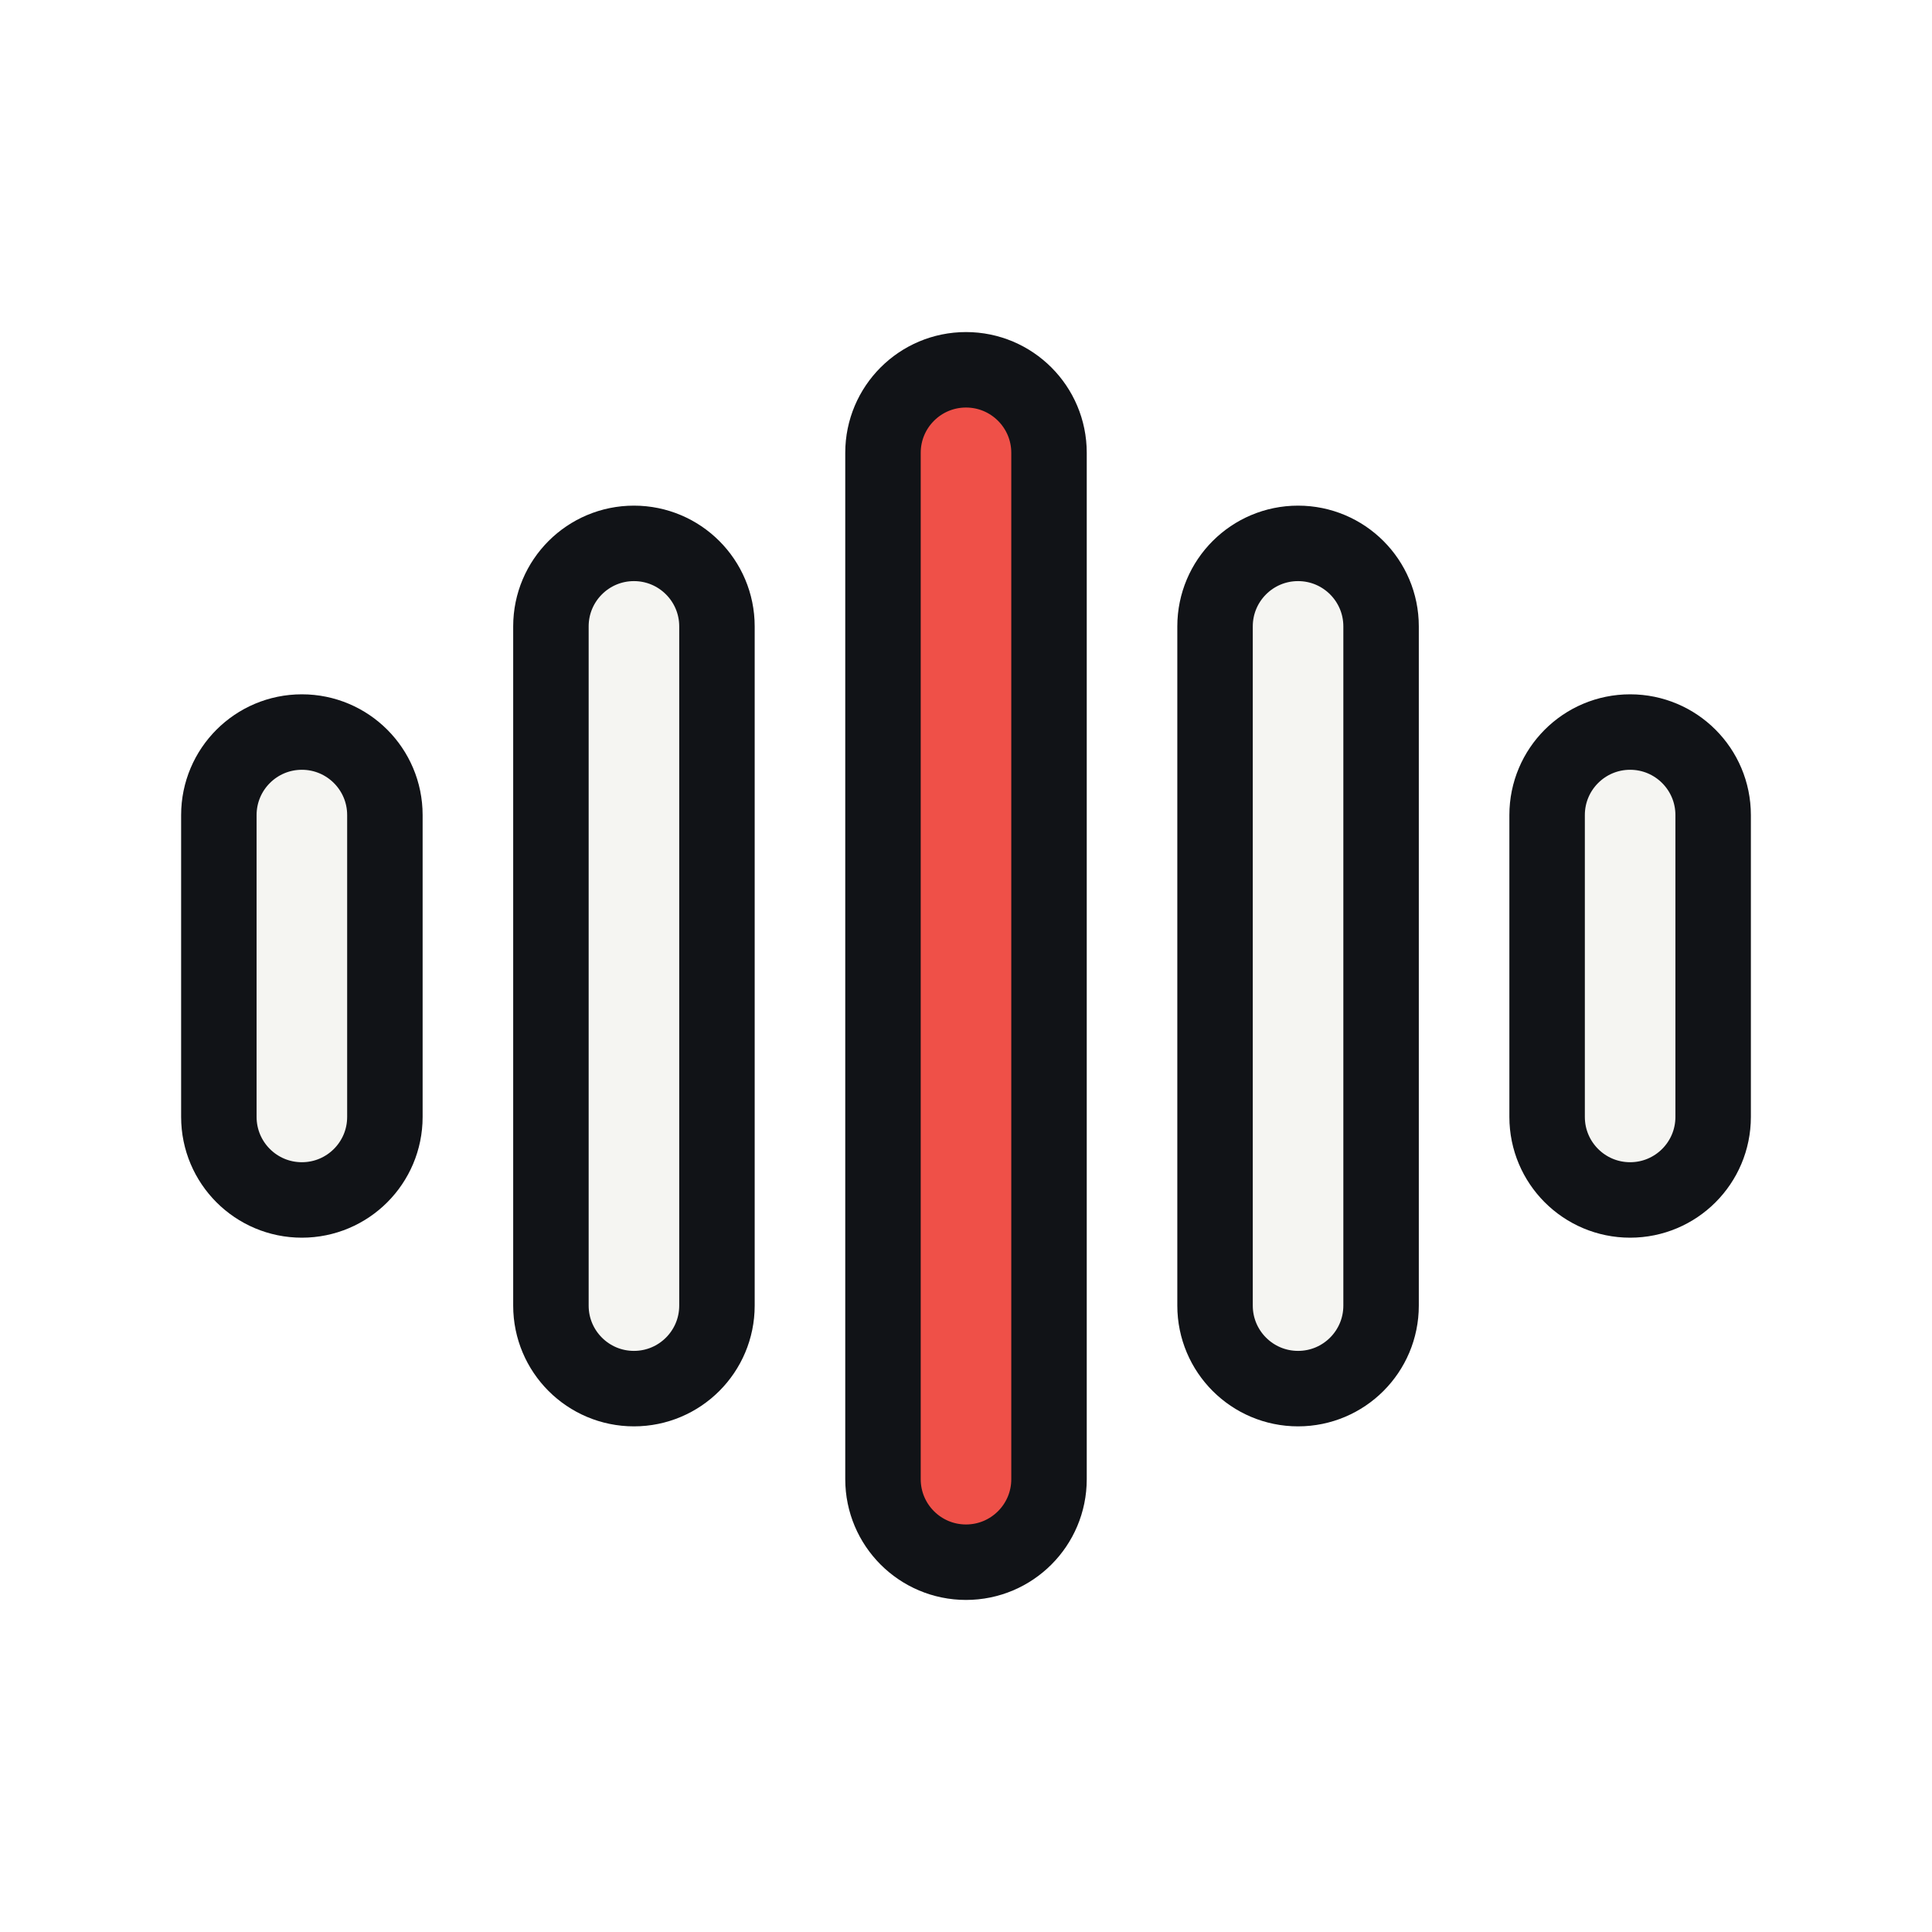
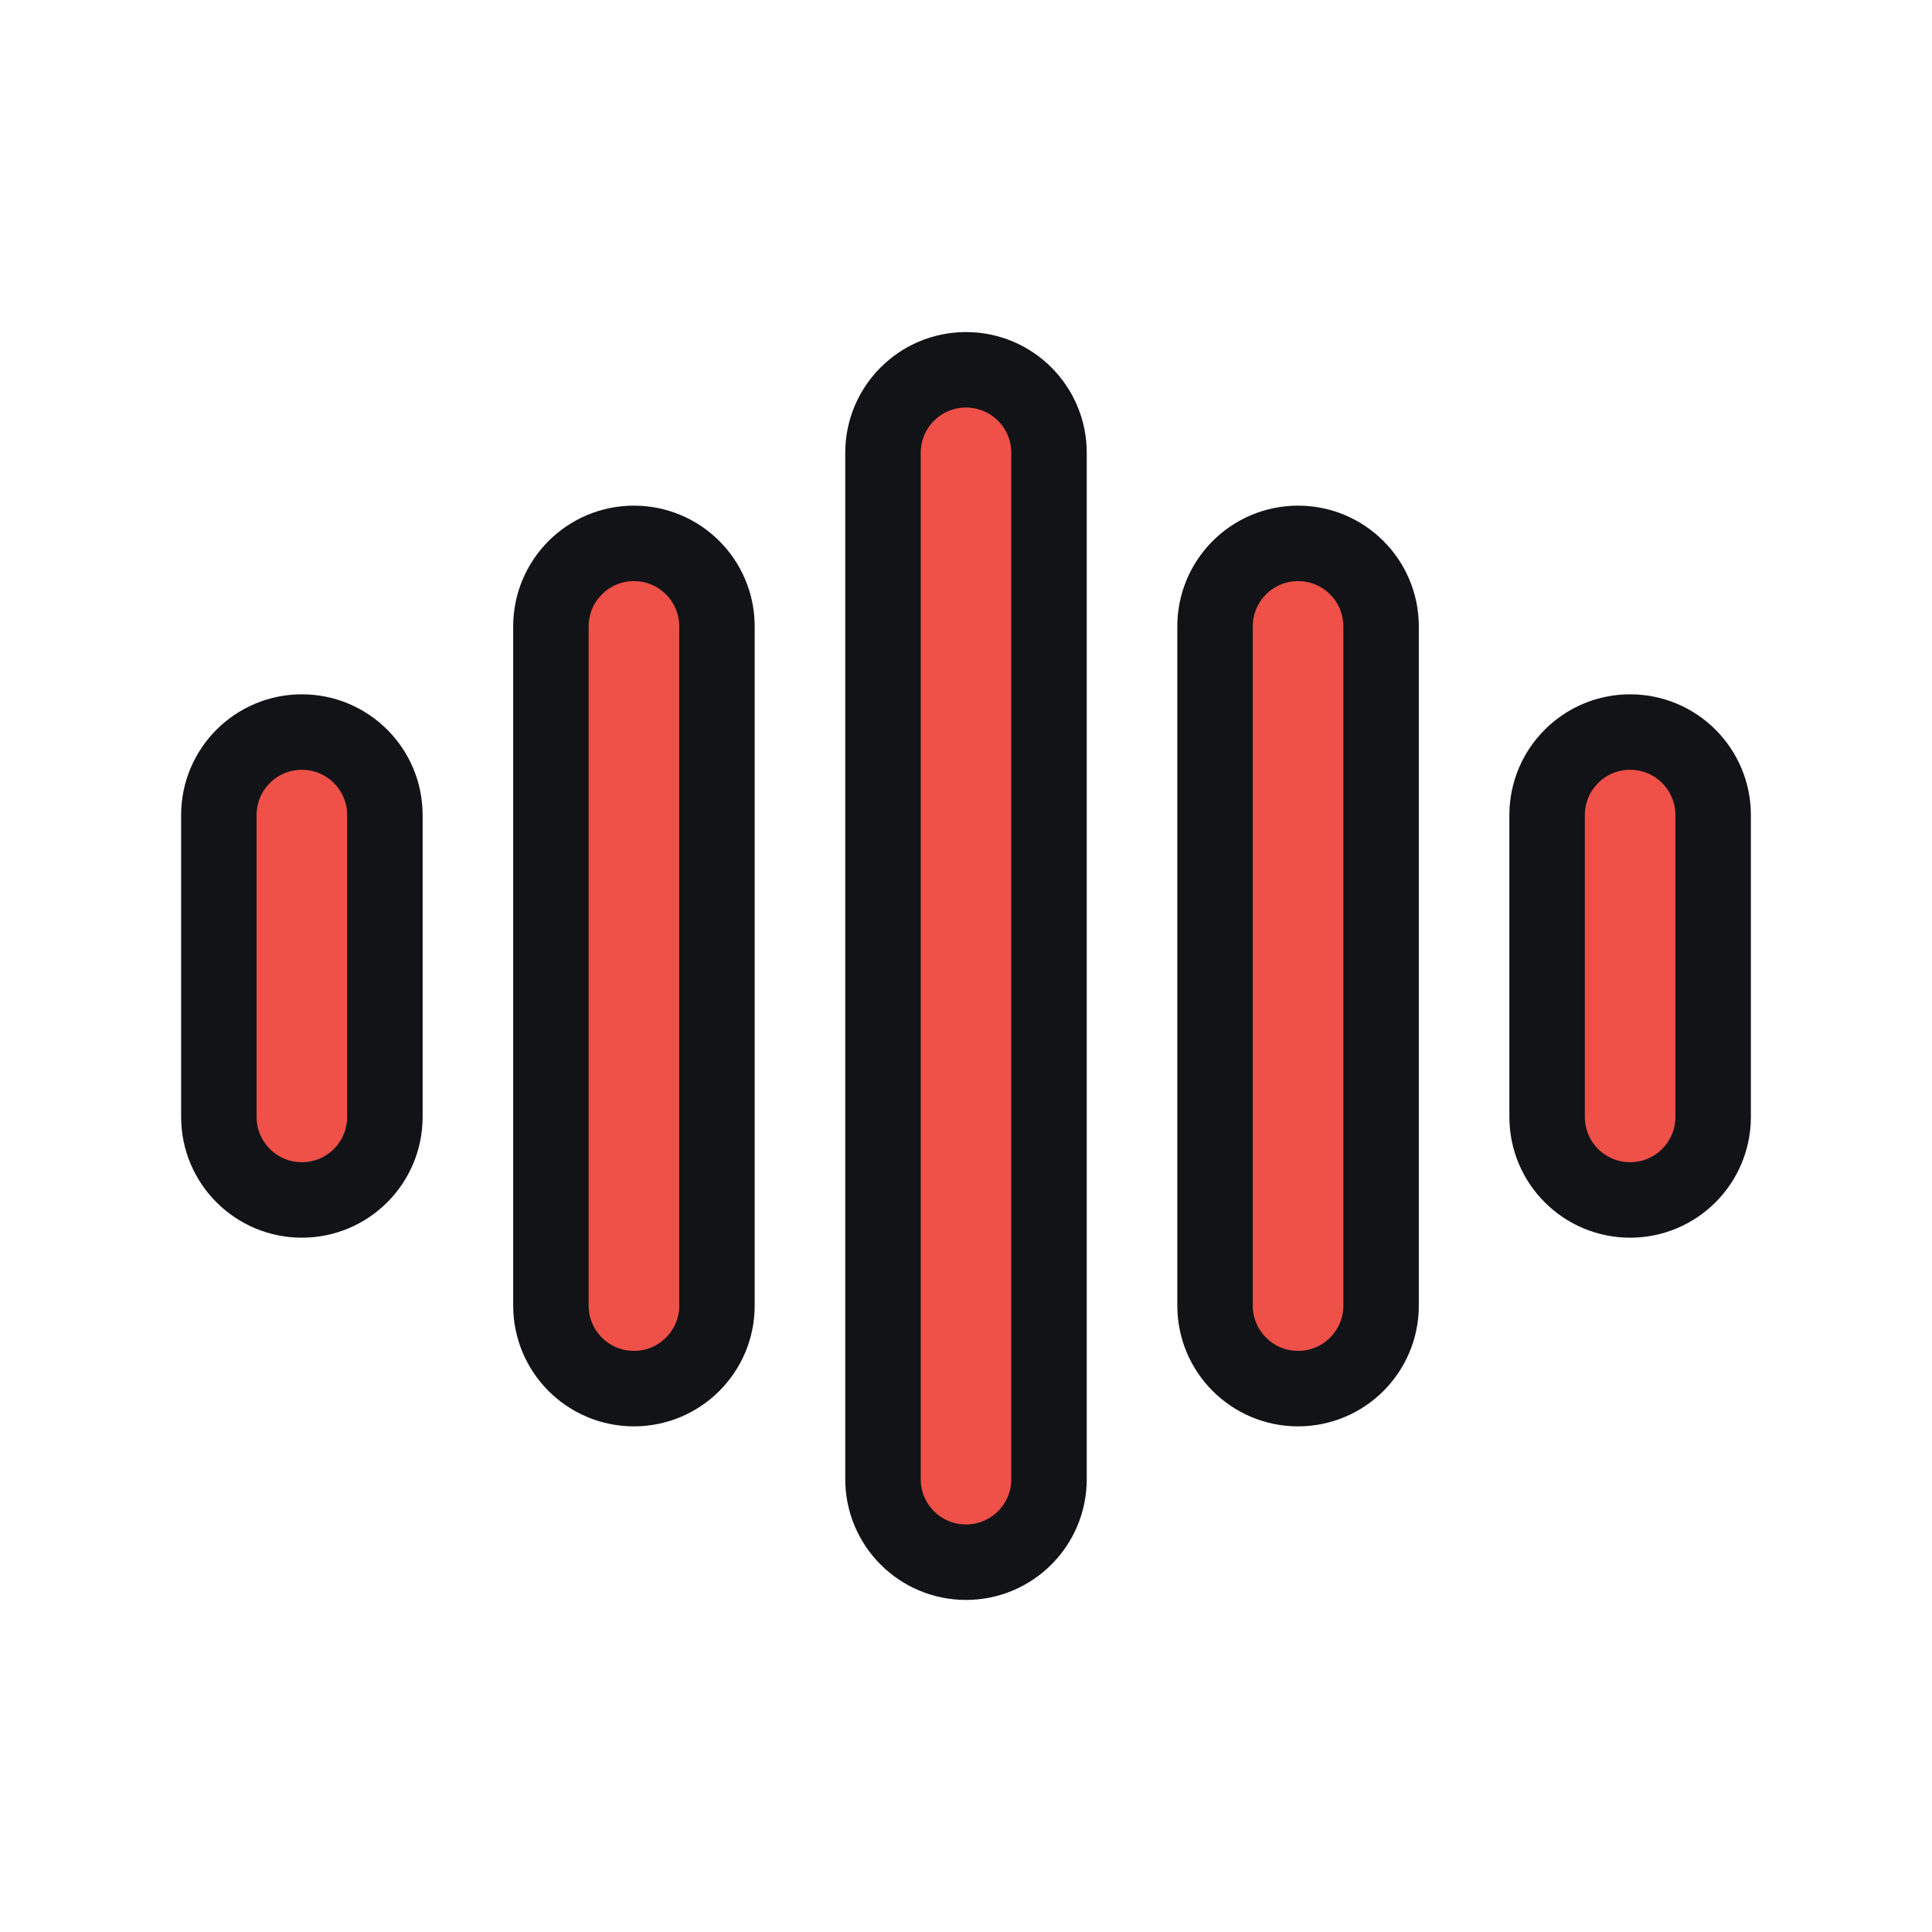
<svg xmlns="http://www.w3.org/2000/svg" viewBox="0 0 256 256">
  <g stroke="#111317" stroke-width="10">
-     <rect x="29" y="97" width="22" height="62" rx="11" fill="#f5f5f2" />
-     <rect x="73" y="72" width="22" height="112" rx="11" fill="#f5f5f2" />
+     <rect x="29" y="97" width="22" height="62" rx="11" fill="#ef5048" />
+     <rect x="73" y="72" width="22" height="112" rx="11" fill="#ef5048" />
    <rect x="117" y="49" width="22" height="158" rx="11" fill="#ef5048" />
-     <rect x="161" y="72" width="22" height="112" rx="11" fill="#f5f5f2" />
-     <rect x="205" y="97" width="22" height="62" rx="11" fill="#f5f5f2" />
+     <rect x="161" y="72" width="22" height="112" rx="11" fill="#ef5048" />
+     <rect x="205" y="97" width="22" height="62" rx="11" fill="#ef5048" />
  </g>
</svg>
